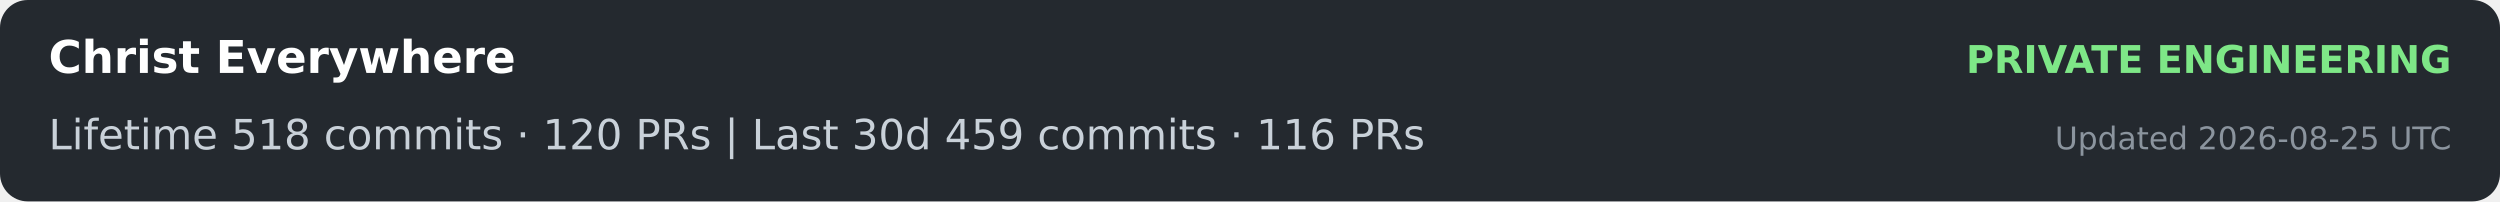
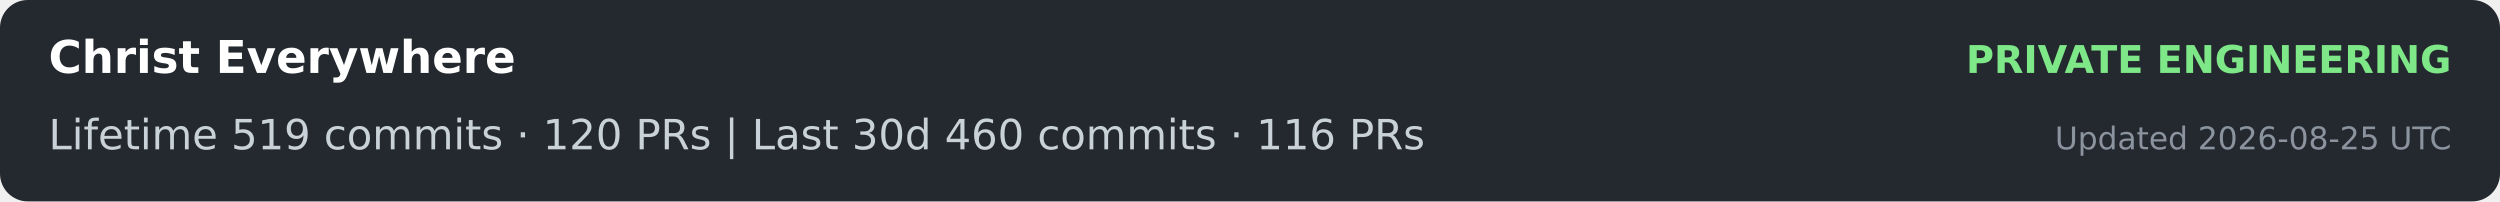
- <svg xmlns="http://www.w3.org/2000/svg" width="720" height="58" role="img" aria-label="Christ Everywhere: lifetime 518 commits and 120 PRs; last 30 days 459 commits and 116 PRs">
+ <svg xmlns="http://www.w3.org/2000/svg" width="720" height="58" role="img" aria-label="Christ Everywhere: lifetime 519 commits and 120 PRs; last 30 days 460 commits and 116 PRs">
  <rect width="720" height="58" rx="8" fill="#24292f" />
  <text x="14" y="21" fill="#ffffff" font-family="Verdana,DejaVu Sans,sans-serif" font-size="13" font-weight="700">Christ Everywhere</text>
  <text x="706" y="21" text-anchor="end" fill="#7ee787" font-family="Verdana,DejaVu Sans,sans-serif" font-size="11" font-weight="700">PRIVATE ENGINEERING</text>
-   <text x="14" y="43" fill="#c9d1d9" font-family="Verdana,DejaVu Sans,sans-serif" font-size="12">Lifetime  518 commits · 120 PRs     |     Last 30d  459 commits · 116 PRs</text>
+   <text x="14" y="43" fill="#c9d1d9" font-family="Verdana,DejaVu Sans,sans-serif" font-size="12">Lifetime  519 commits · 120 PRs     |     Last 30d  460 commits · 116 PRs</text>
  <text x="706" y="43" text-anchor="end" fill="#8b949e" font-family="Verdana,DejaVu Sans,sans-serif" font-size="9">Updated 2026-08-25 UTC</text>
</svg>
